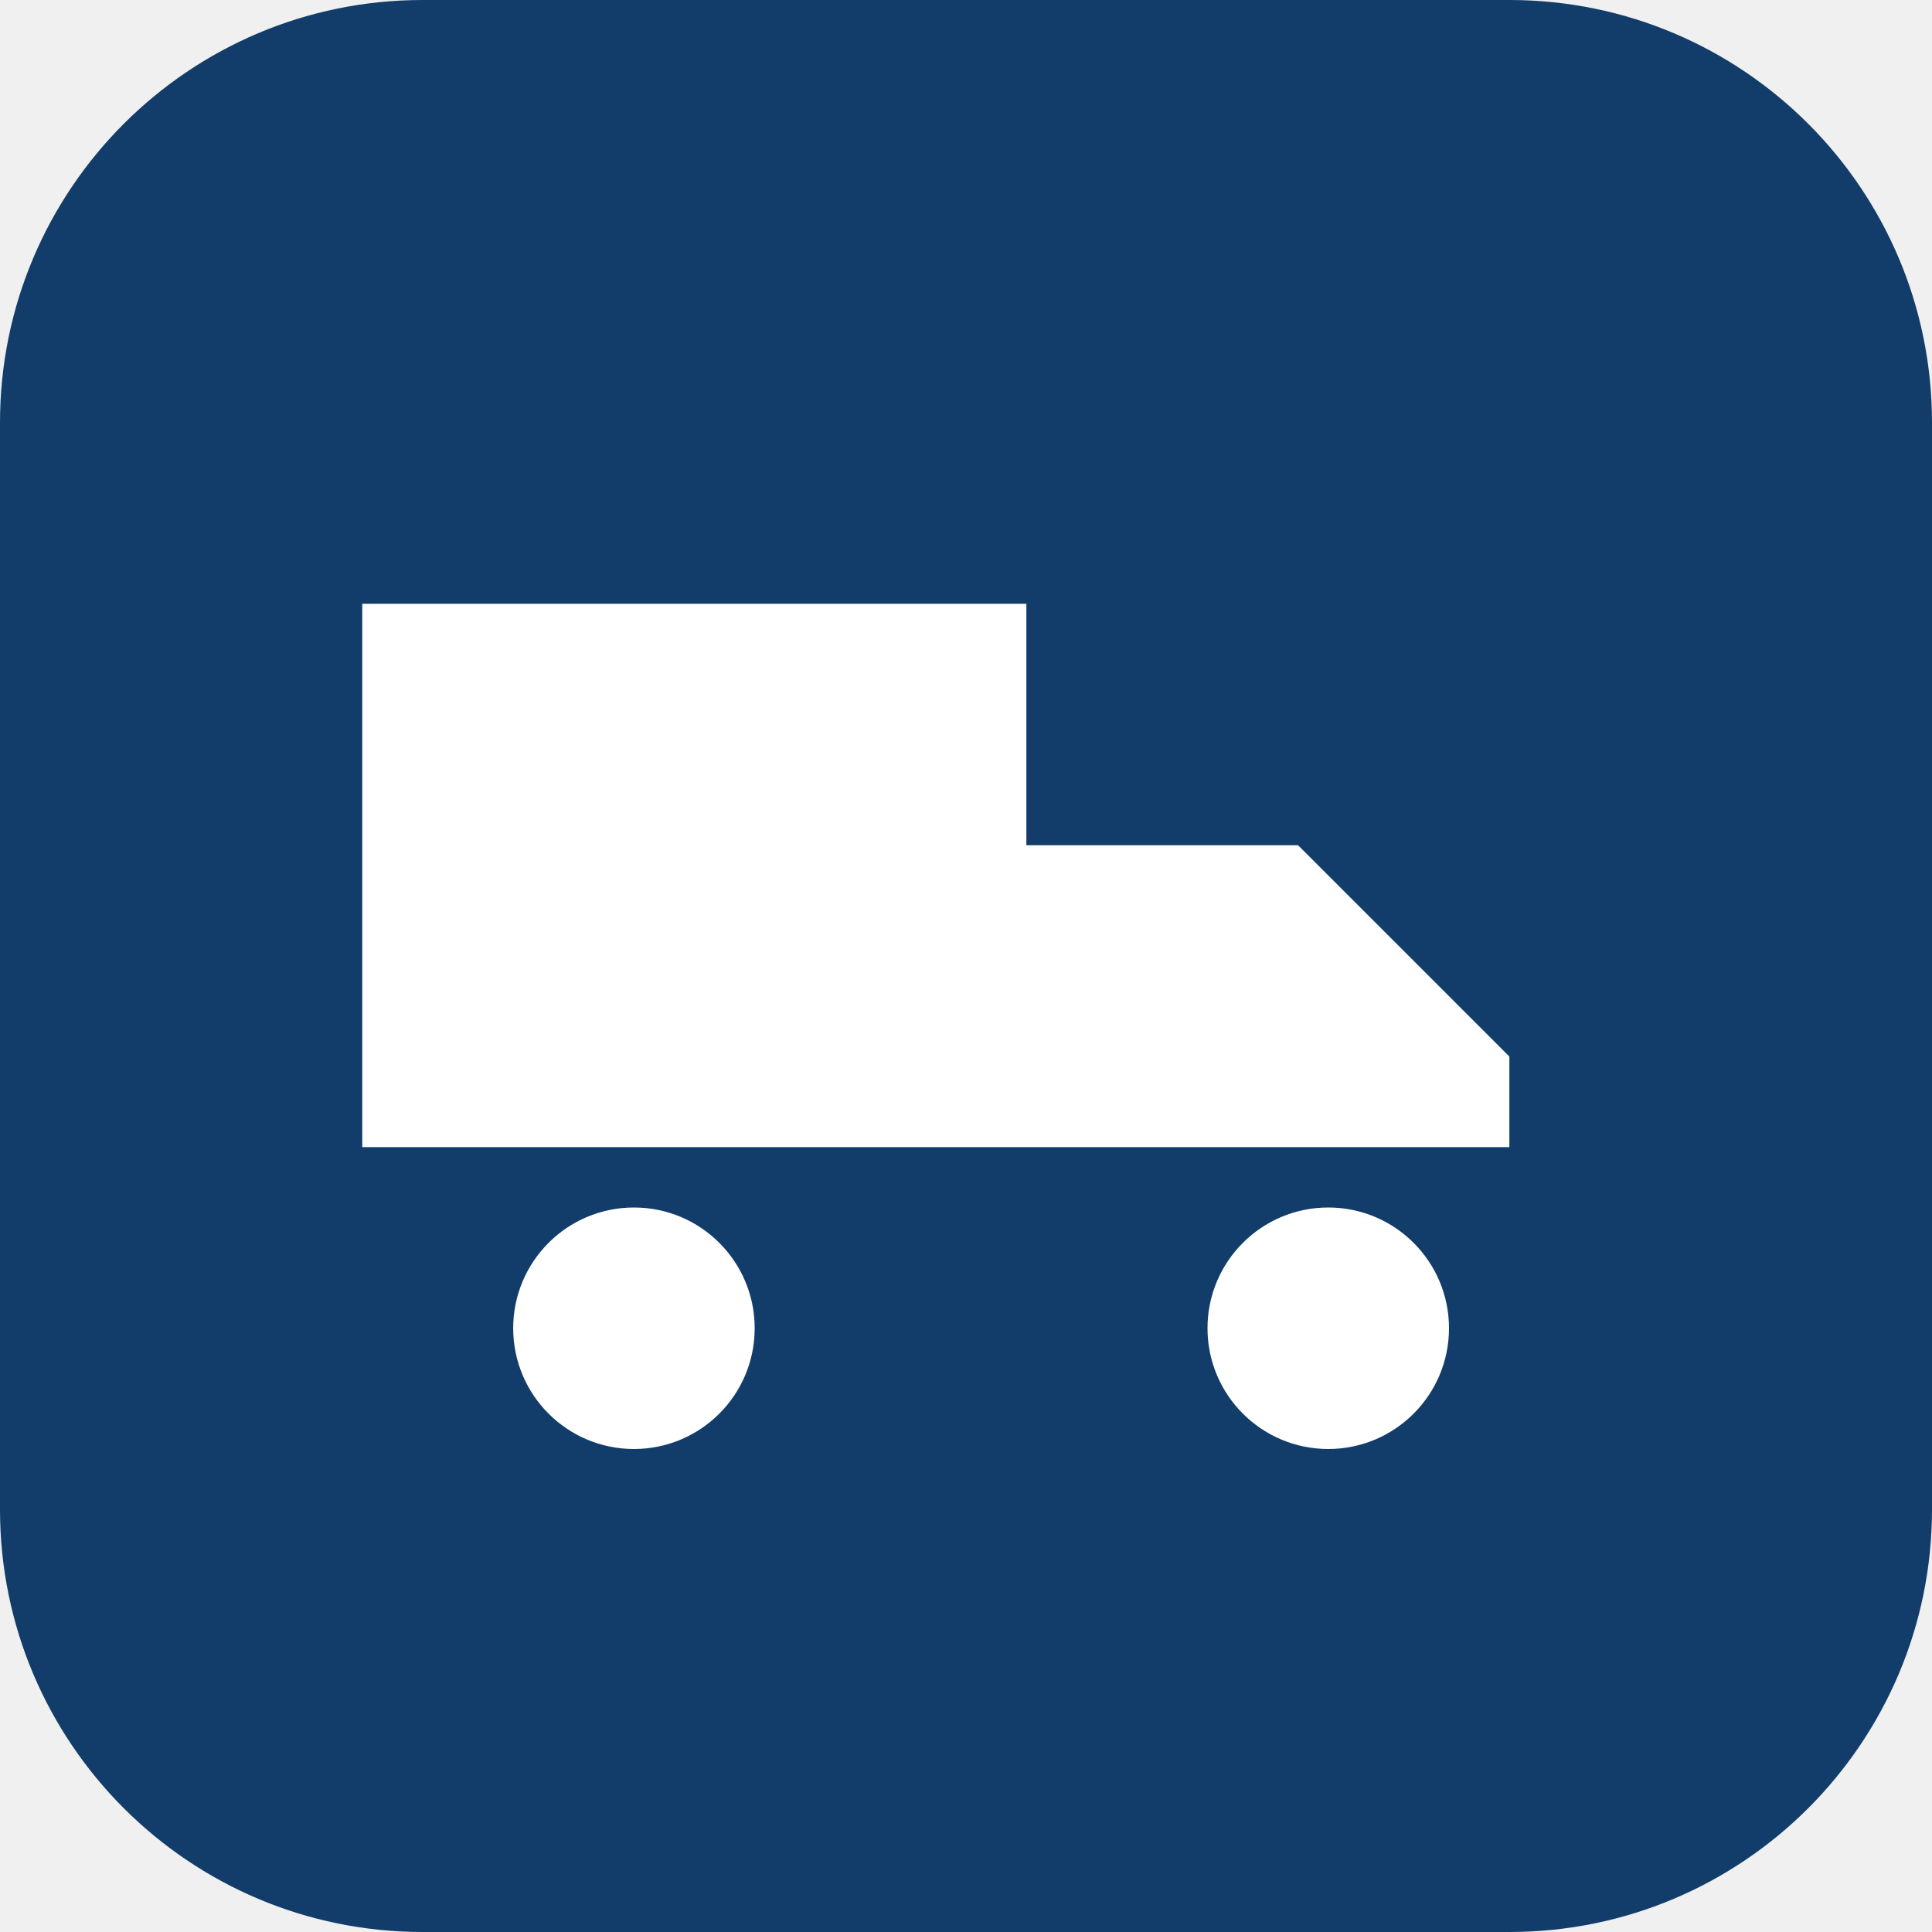
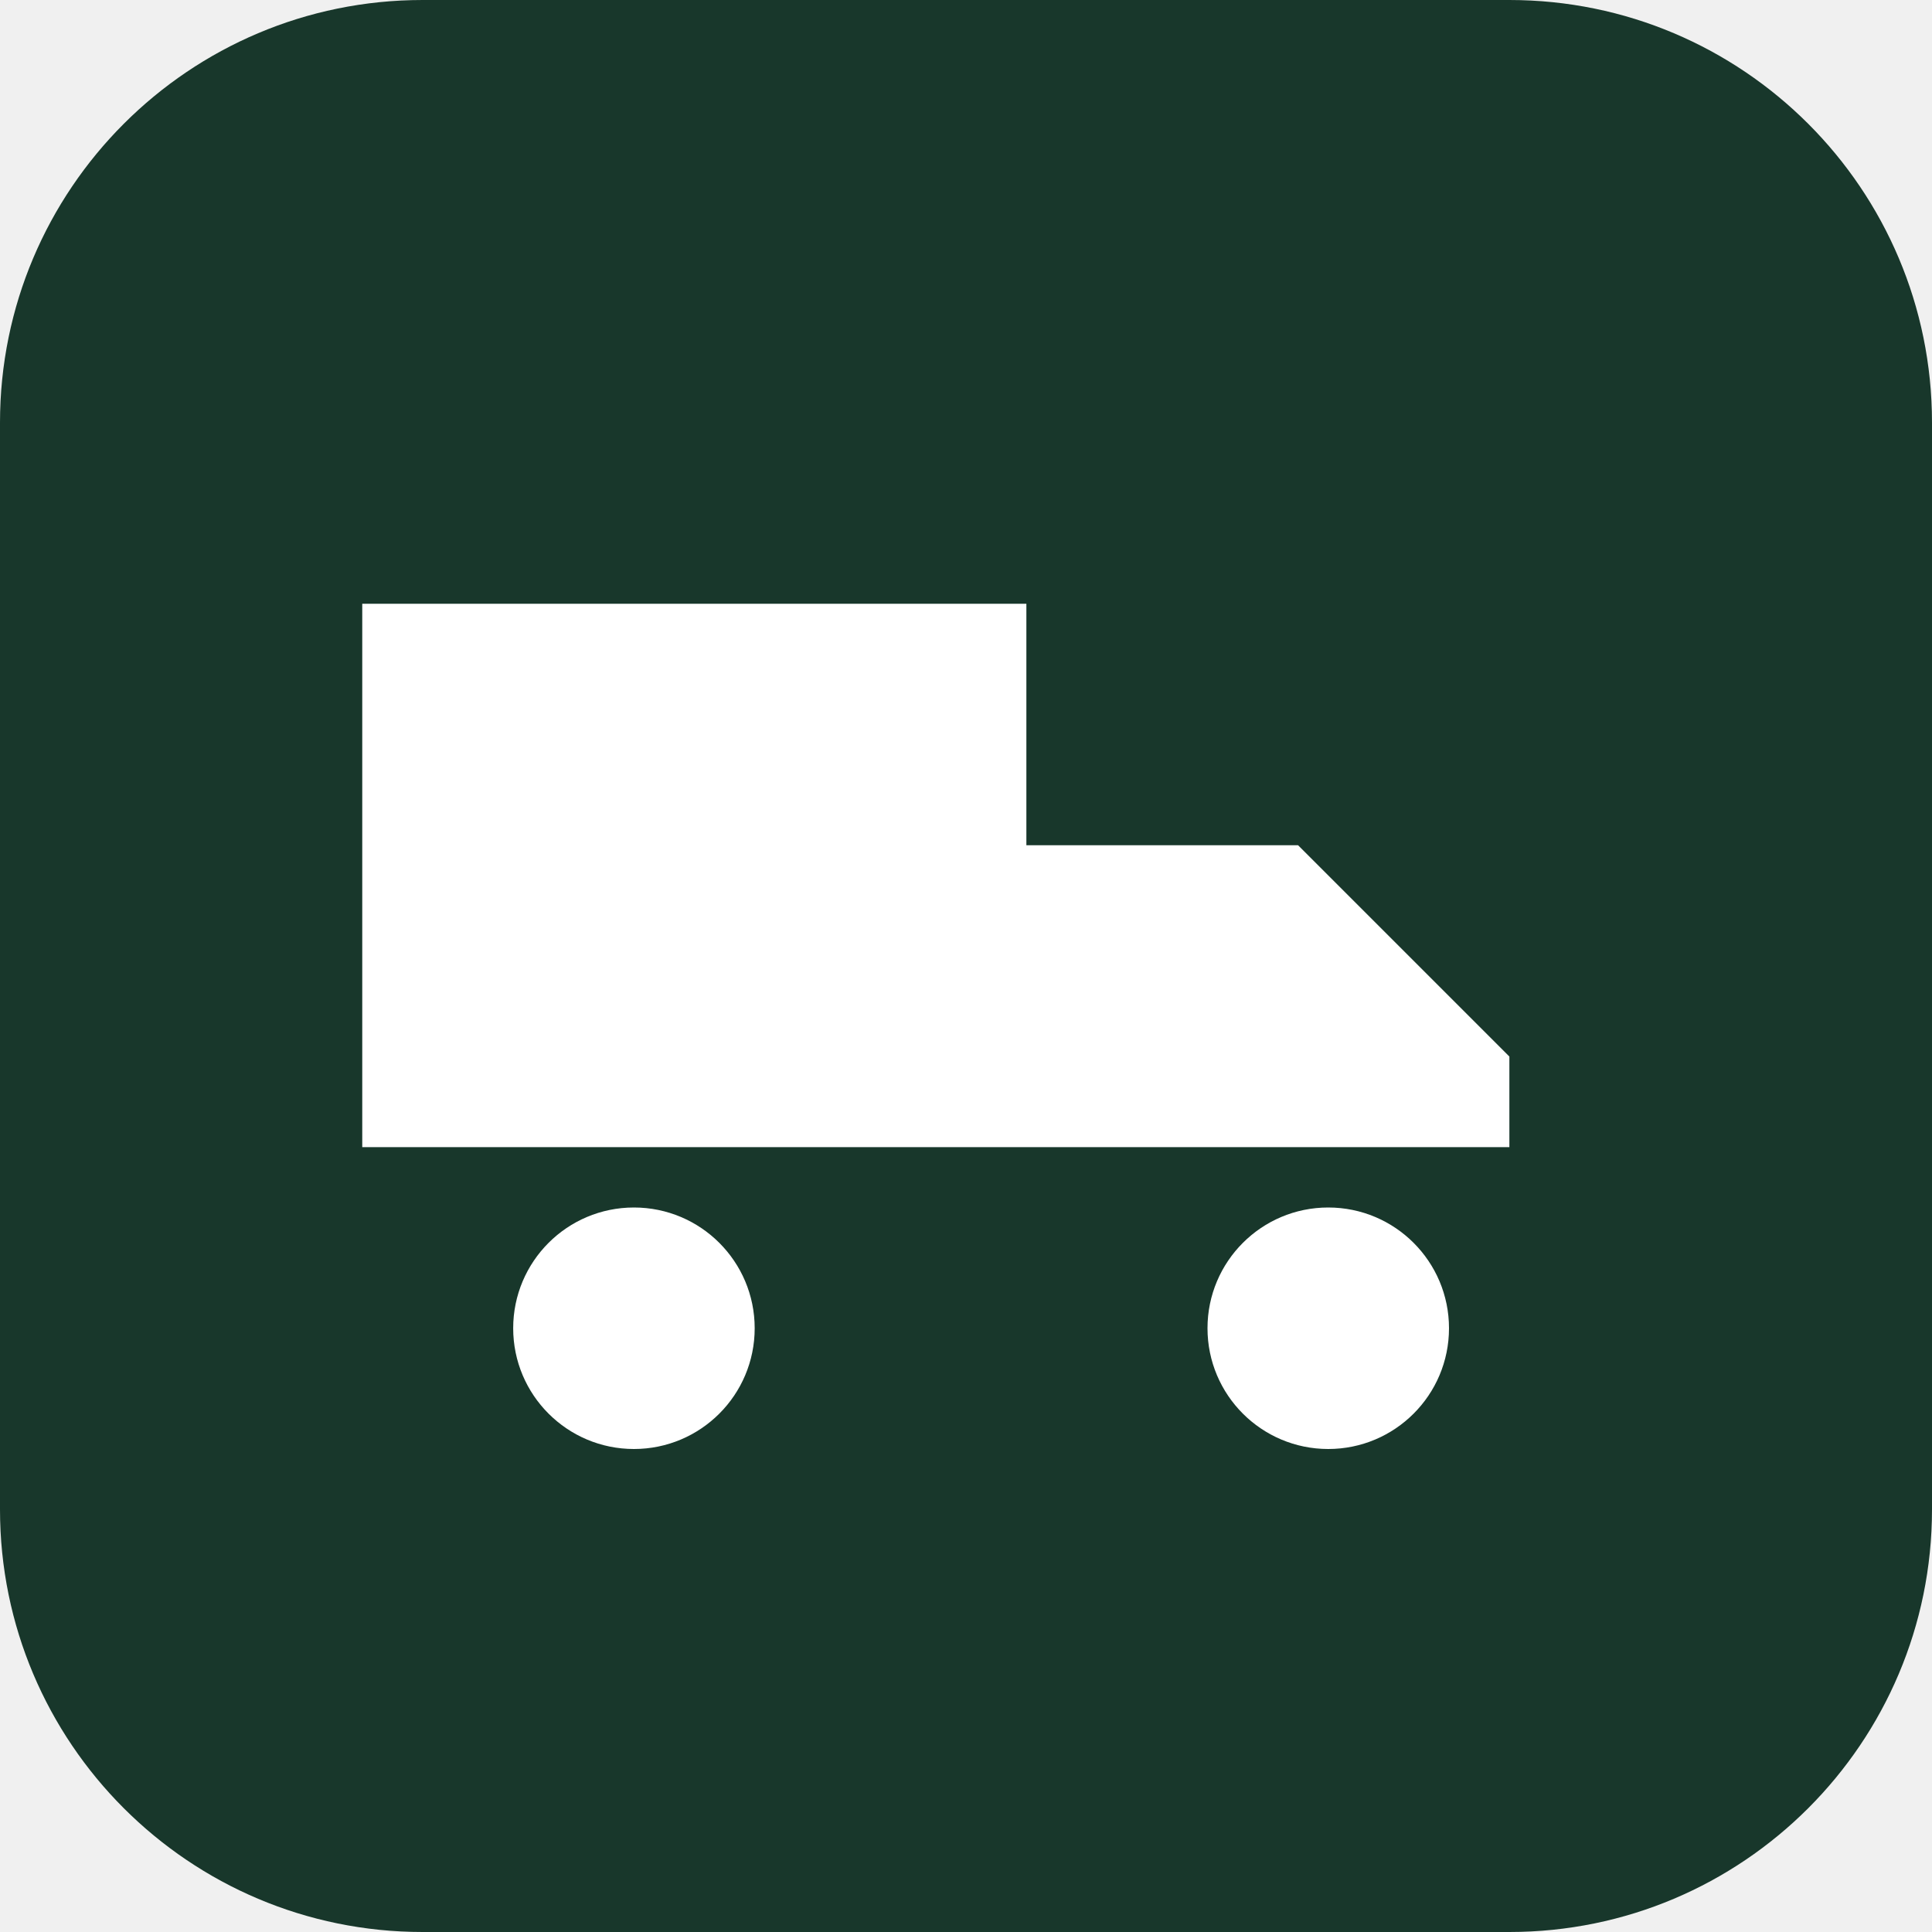
<svg xmlns="http://www.w3.org/2000/svg" viewBox="0 0 512 512">
-   <rect width="512" height="512" rx="112" fill="#123c69" />
+   <rect width="512" height="512" rx="112" fill="#18372B" />
  <path d="M96 160h176v144H96zM272 224h72l56 56v24h-128z" fill="#fff" />
  <circle cx="168" cy="352" r="32" fill="#fff" />
  <circle cx="352" cy="352" r="32" fill="#fff" />
</svg>
